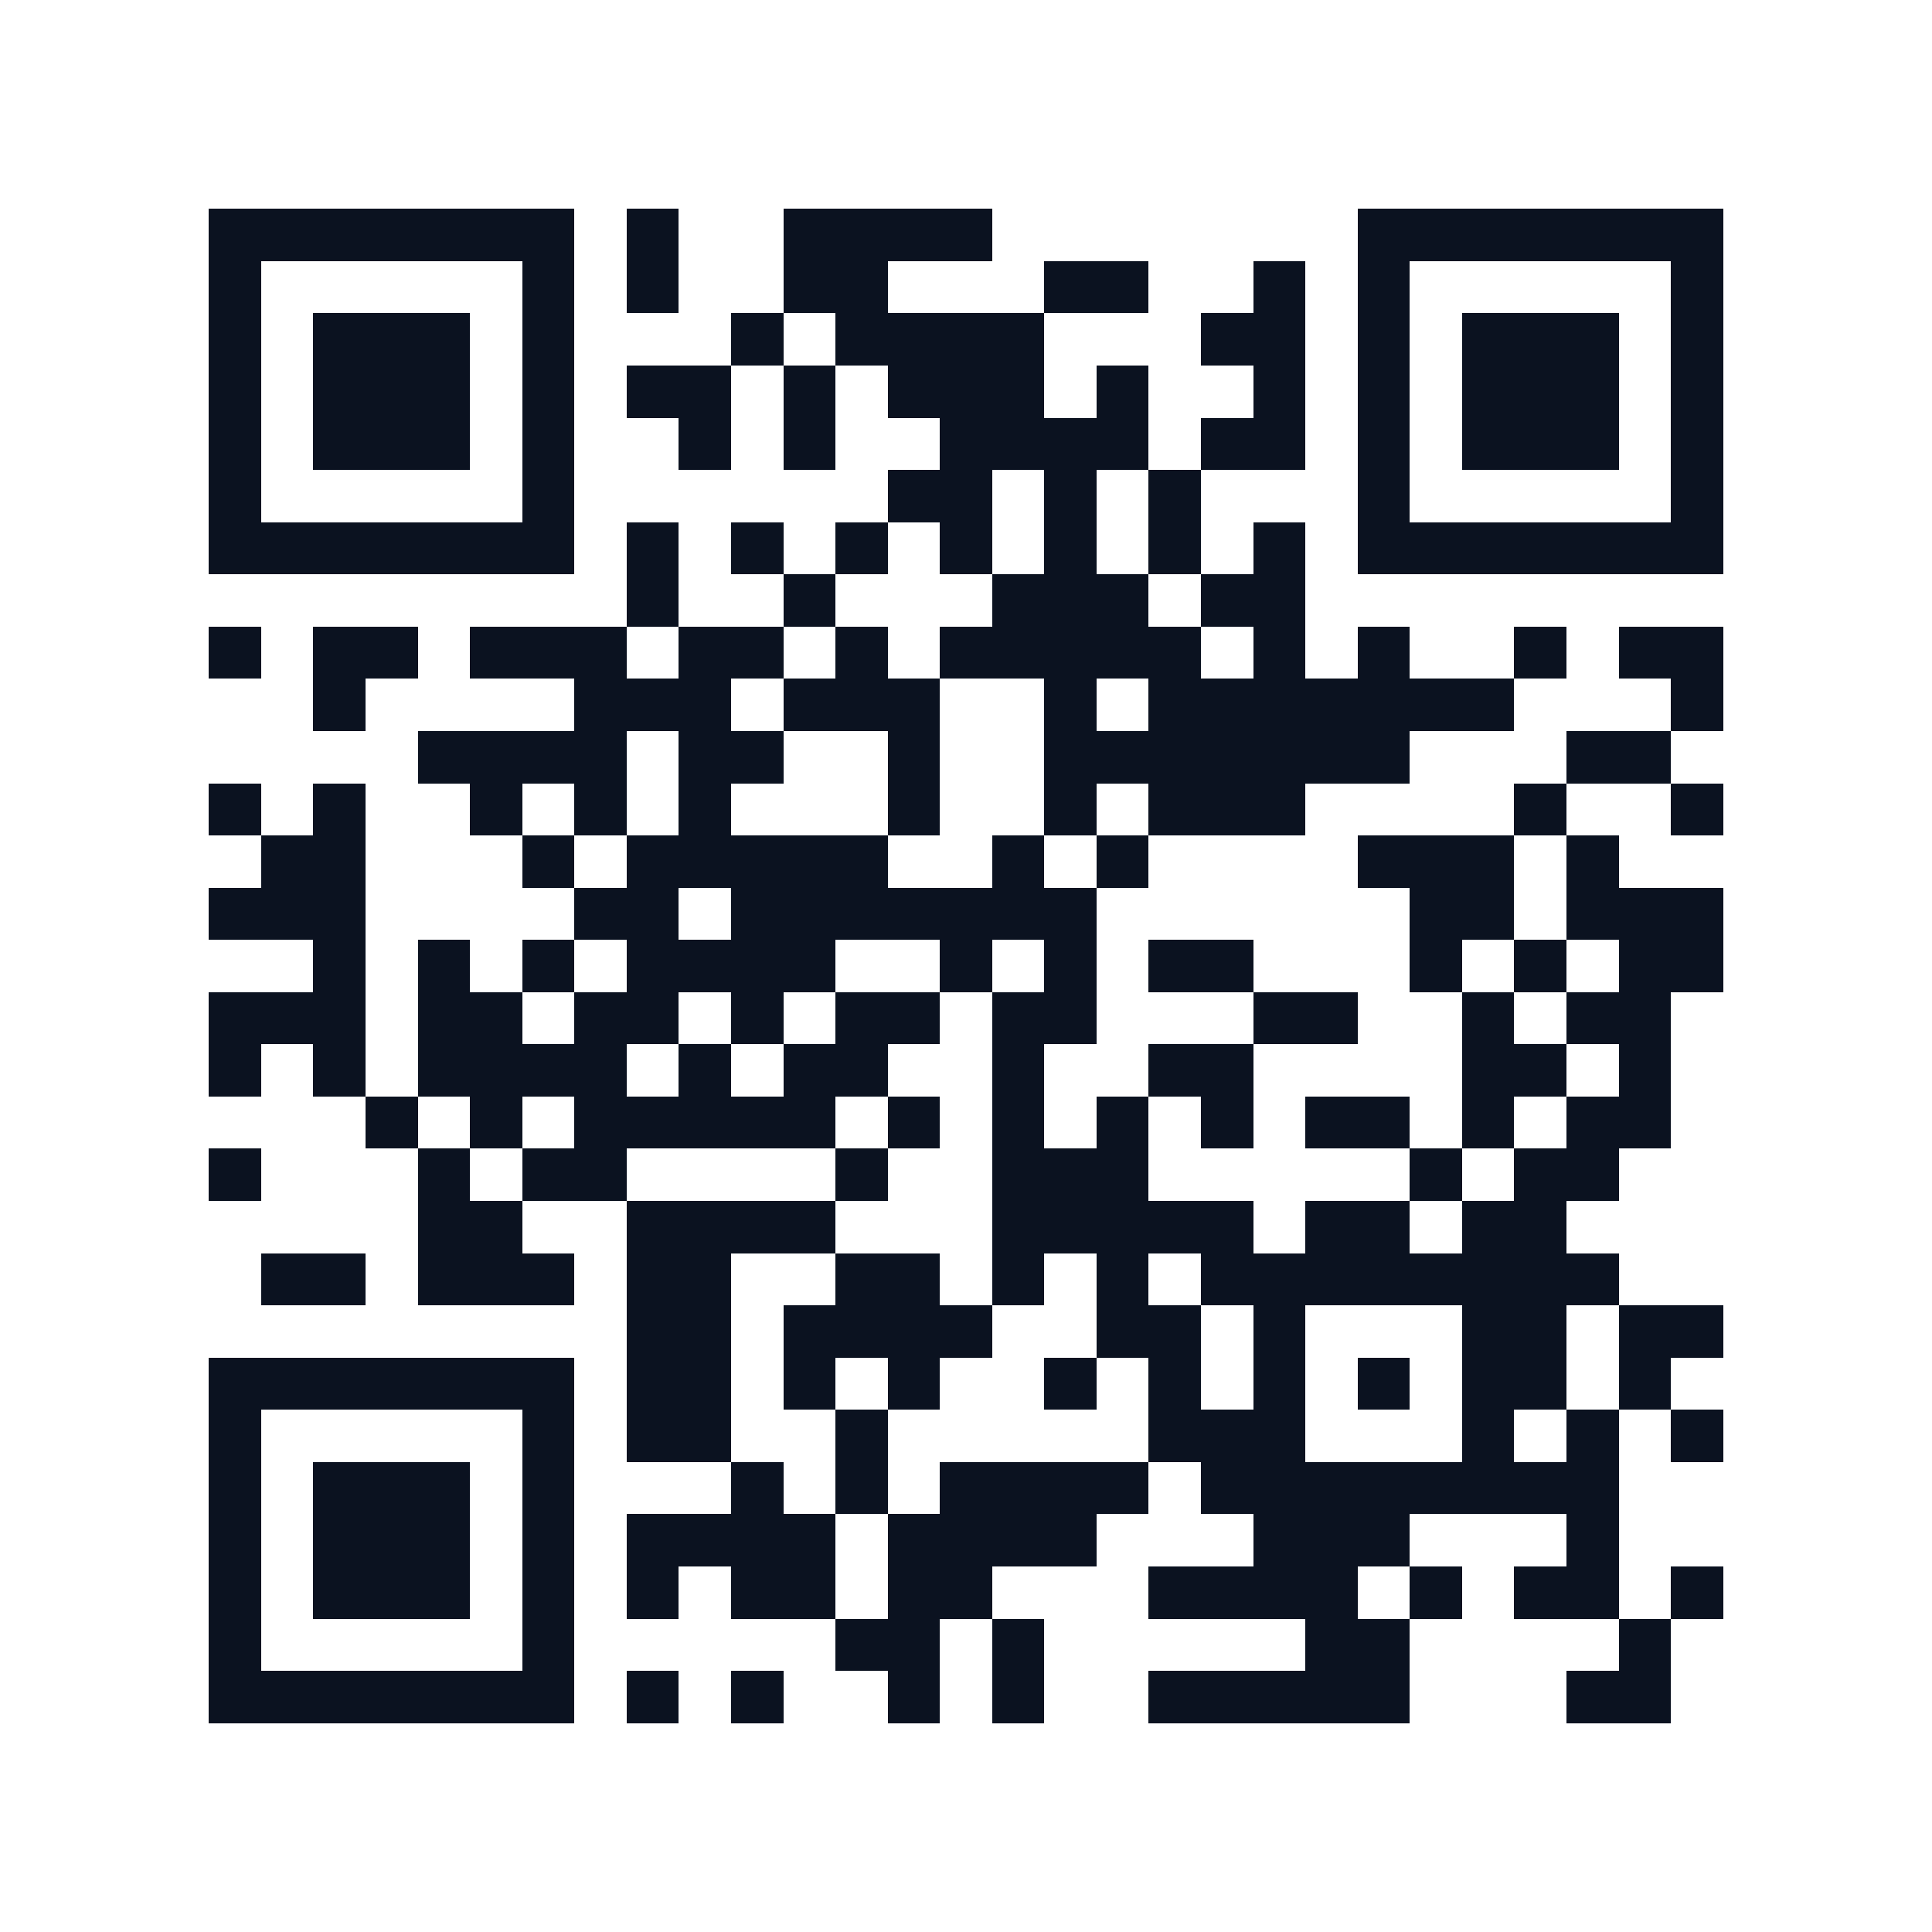
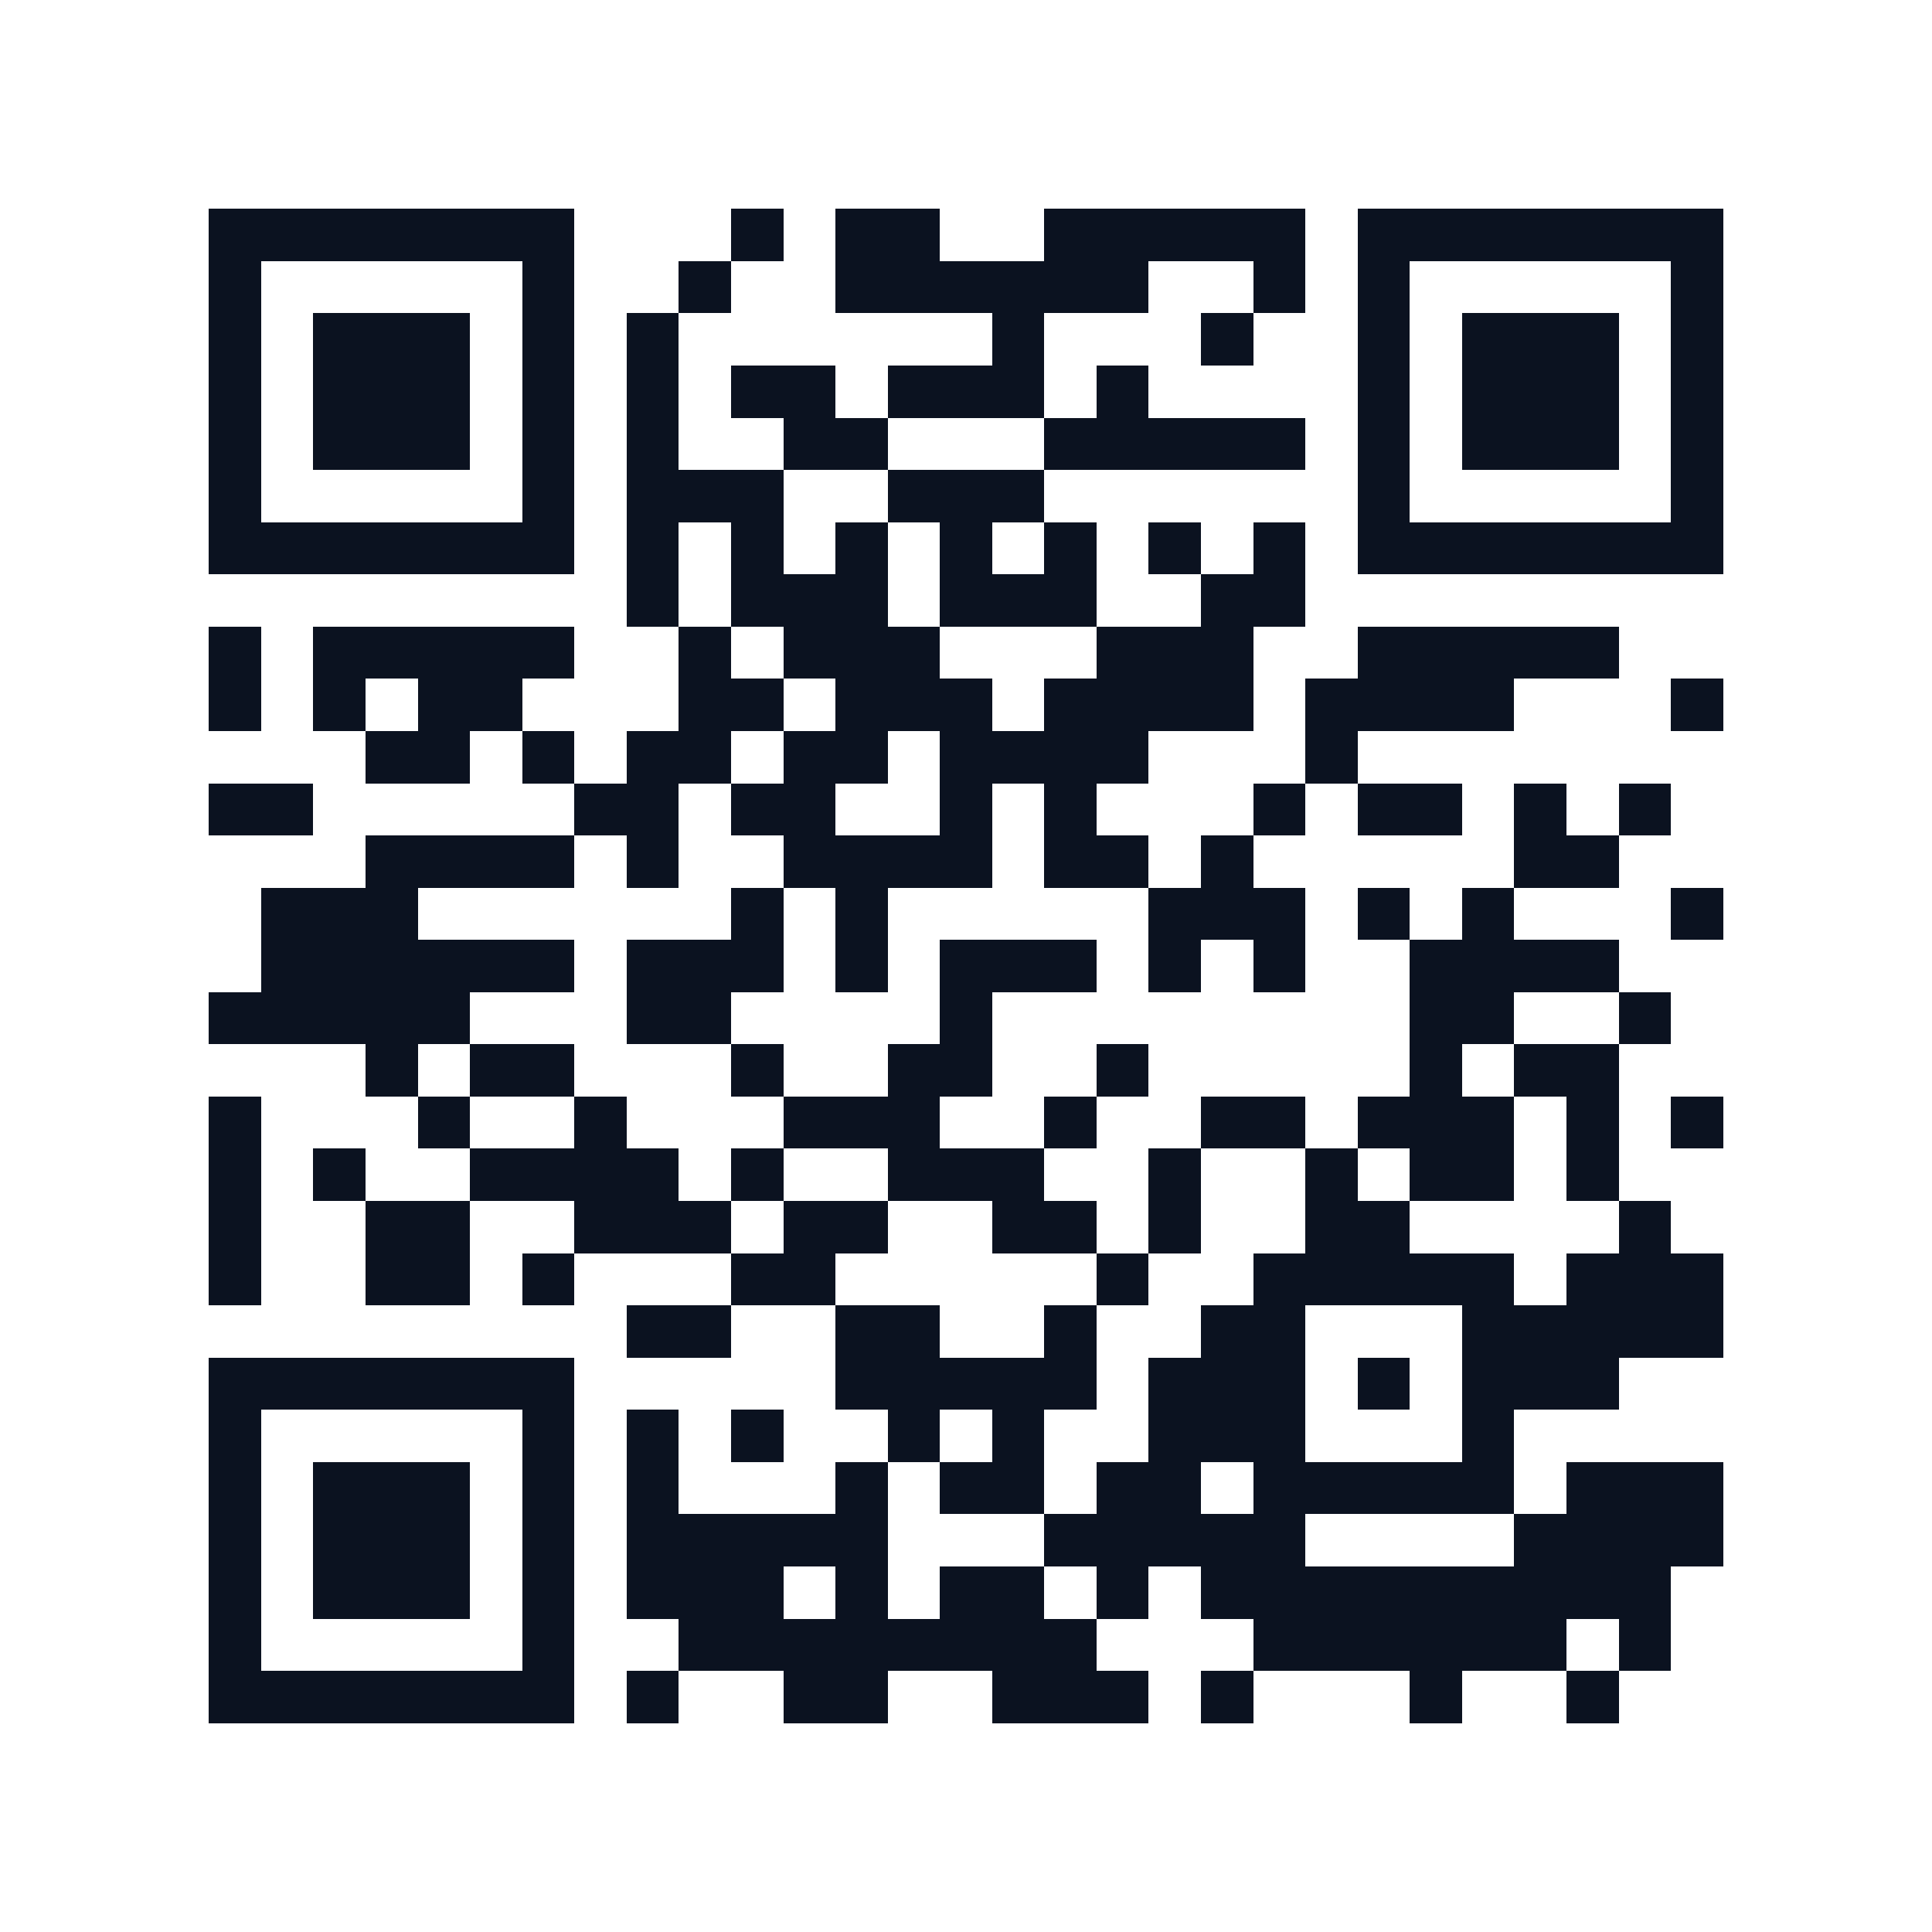
<svg xmlns="http://www.w3.org/2000/svg" viewBox="0 0 37 37" width="1024" height="1024" shape-rendering="crispEdges" role="img" aria-label="Scan to meet Miu">
  <rect width="37" height="37" fill="#FFFFFF" />
-   <path d="M4,4h1v1h-1zM5,4h1v1h-1zM6,4h1v1h-1zM7,4h1v1h-1zM8,4h1v1h-1zM9,4h1v1h-1zM10,4h1v1h-1zM12,4h1v1h-1zM15,4h1v1h-1zM16,4h1v1h-1zM17,4h1v1h-1zM18,4h1v1h-1zM26,4h1v1h-1zM27,4h1v1h-1zM28,4h1v1h-1zM29,4h1v1h-1zM30,4h1v1h-1zM31,4h1v1h-1zM32,4h1v1h-1zM4,5h1v1h-1zM10,5h1v1h-1zM12,5h1v1h-1zM15,5h1v1h-1zM16,5h1v1h-1zM20,5h1v1h-1zM21,5h1v1h-1zM24,5h1v1h-1zM26,5h1v1h-1zM32,5h1v1h-1zM4,6h1v1h-1zM6,6h1v1h-1zM7,6h1v1h-1zM8,6h1v1h-1zM10,6h1v1h-1zM14,6h1v1h-1zM16,6h1v1h-1zM17,6h1v1h-1zM18,6h1v1h-1zM19,6h1v1h-1zM23,6h1v1h-1zM24,6h1v1h-1zM26,6h1v1h-1zM28,6h1v1h-1zM29,6h1v1h-1zM30,6h1v1h-1zM32,6h1v1h-1zM4,7h1v1h-1zM6,7h1v1h-1zM7,7h1v1h-1zM8,7h1v1h-1zM10,7h1v1h-1zM12,7h1v1h-1zM13,7h1v1h-1zM15,7h1v1h-1zM17,7h1v1h-1zM18,7h1v1h-1zM19,7h1v1h-1zM21,7h1v1h-1zM24,7h1v1h-1zM26,7h1v1h-1zM28,7h1v1h-1zM29,7h1v1h-1zM30,7h1v1h-1zM32,7h1v1h-1zM4,8h1v1h-1zM6,8h1v1h-1zM7,8h1v1h-1zM8,8h1v1h-1zM10,8h1v1h-1zM13,8h1v1h-1zM15,8h1v1h-1zM18,8h1v1h-1zM19,8h1v1h-1zM20,8h1v1h-1zM21,8h1v1h-1zM23,8h1v1h-1zM24,8h1v1h-1zM26,8h1v1h-1zM28,8h1v1h-1zM29,8h1v1h-1zM30,8h1v1h-1zM32,8h1v1h-1zM4,9h1v1h-1zM10,9h1v1h-1zM17,9h1v1h-1zM18,9h1v1h-1zM20,9h1v1h-1zM22,9h1v1h-1zM26,9h1v1h-1zM32,9h1v1h-1zM4,10h1v1h-1zM5,10h1v1h-1zM6,10h1v1h-1zM7,10h1v1h-1zM8,10h1v1h-1zM9,10h1v1h-1zM10,10h1v1h-1zM12,10h1v1h-1zM14,10h1v1h-1zM16,10h1v1h-1zM18,10h1v1h-1zM20,10h1v1h-1zM22,10h1v1h-1zM24,10h1v1h-1zM26,10h1v1h-1zM27,10h1v1h-1zM28,10h1v1h-1zM29,10h1v1h-1zM30,10h1v1h-1zM31,10h1v1h-1zM32,10h1v1h-1zM12,11h1v1h-1zM15,11h1v1h-1zM19,11h1v1h-1zM20,11h1v1h-1zM21,11h1v1h-1zM23,11h1v1h-1zM24,11h1v1h-1zM4,12h1v1h-1zM6,12h1v1h-1zM7,12h1v1h-1zM9,12h1v1h-1zM10,12h1v1h-1zM11,12h1v1h-1zM13,12h1v1h-1zM14,12h1v1h-1zM16,12h1v1h-1zM18,12h1v1h-1zM19,12h1v1h-1zM20,12h1v1h-1zM21,12h1v1h-1zM22,12h1v1h-1zM24,12h1v1h-1zM26,12h1v1h-1zM29,12h1v1h-1zM31,12h1v1h-1zM32,12h1v1h-1zM6,13h1v1h-1zM11,13h1v1h-1zM12,13h1v1h-1zM13,13h1v1h-1zM15,13h1v1h-1zM16,13h1v1h-1zM17,13h1v1h-1zM20,13h1v1h-1zM22,13h1v1h-1zM23,13h1v1h-1zM24,13h1v1h-1zM25,13h1v1h-1zM26,13h1v1h-1zM27,13h1v1h-1zM28,13h1v1h-1zM32,13h1v1h-1zM8,14h1v1h-1zM9,14h1v1h-1zM10,14h1v1h-1zM11,14h1v1h-1zM13,14h1v1h-1zM14,14h1v1h-1zM17,14h1v1h-1zM20,14h1v1h-1zM21,14h1v1h-1zM22,14h1v1h-1zM23,14h1v1h-1zM24,14h1v1h-1zM25,14h1v1h-1zM26,14h1v1h-1zM30,14h1v1h-1zM31,14h1v1h-1zM4,15h1v1h-1zM6,15h1v1h-1zM9,15h1v1h-1zM11,15h1v1h-1zM13,15h1v1h-1zM17,15h1v1h-1zM20,15h1v1h-1zM22,15h1v1h-1zM23,15h1v1h-1zM24,15h1v1h-1zM29,15h1v1h-1zM32,15h1v1h-1zM5,16h1v1h-1zM6,16h1v1h-1zM10,16h1v1h-1zM12,16h1v1h-1zM13,16h1v1h-1zM14,16h1v1h-1zM15,16h1v1h-1zM16,16h1v1h-1zM19,16h1v1h-1zM21,16h1v1h-1zM26,16h1v1h-1zM27,16h1v1h-1zM28,16h1v1h-1zM30,16h1v1h-1zM4,17h1v1h-1zM5,17h1v1h-1zM6,17h1v1h-1zM11,17h1v1h-1zM12,17h1v1h-1zM14,17h1v1h-1zM15,17h1v1h-1zM16,17h1v1h-1zM17,17h1v1h-1zM18,17h1v1h-1zM19,17h1v1h-1zM20,17h1v1h-1zM27,17h1v1h-1zM28,17h1v1h-1zM30,17h1v1h-1zM31,17h1v1h-1zM32,17h1v1h-1zM6,18h1v1h-1zM8,18h1v1h-1zM10,18h1v1h-1zM12,18h1v1h-1zM13,18h1v1h-1zM14,18h1v1h-1zM15,18h1v1h-1zM18,18h1v1h-1zM20,18h1v1h-1zM22,18h1v1h-1zM23,18h1v1h-1zM27,18h1v1h-1zM29,18h1v1h-1zM31,18h1v1h-1zM32,18h1v1h-1zM4,19h1v1h-1zM5,19h1v1h-1zM6,19h1v1h-1zM8,19h1v1h-1zM9,19h1v1h-1zM11,19h1v1h-1zM12,19h1v1h-1zM14,19h1v1h-1zM16,19h1v1h-1zM17,19h1v1h-1zM19,19h1v1h-1zM20,19h1v1h-1zM24,19h1v1h-1zM25,19h1v1h-1zM28,19h1v1h-1zM30,19h1v1h-1zM31,19h1v1h-1zM4,20h1v1h-1zM6,20h1v1h-1zM8,20h1v1h-1zM9,20h1v1h-1zM10,20h1v1h-1zM11,20h1v1h-1zM13,20h1v1h-1zM15,20h1v1h-1zM16,20h1v1h-1zM19,20h1v1h-1zM22,20h1v1h-1zM23,20h1v1h-1zM28,20h1v1h-1zM29,20h1v1h-1zM31,20h1v1h-1zM7,21h1v1h-1zM9,21h1v1h-1zM11,21h1v1h-1zM12,21h1v1h-1zM13,21h1v1h-1zM14,21h1v1h-1zM15,21h1v1h-1zM17,21h1v1h-1zM19,21h1v1h-1zM21,21h1v1h-1zM23,21h1v1h-1zM25,21h1v1h-1zM26,21h1v1h-1zM28,21h1v1h-1zM30,21h1v1h-1zM31,21h1v1h-1zM4,22h1v1h-1zM8,22h1v1h-1zM10,22h1v1h-1zM11,22h1v1h-1zM16,22h1v1h-1zM19,22h1v1h-1zM20,22h1v1h-1zM21,22h1v1h-1zM27,22h1v1h-1zM29,22h1v1h-1zM30,22h1v1h-1zM8,23h1v1h-1zM9,23h1v1h-1zM12,23h1v1h-1zM13,23h1v1h-1zM14,23h1v1h-1zM15,23h1v1h-1zM19,23h1v1h-1zM20,23h1v1h-1zM21,23h1v1h-1zM22,23h1v1h-1zM23,23h1v1h-1zM25,23h1v1h-1zM26,23h1v1h-1zM28,23h1v1h-1zM29,23h1v1h-1zM5,24h1v1h-1zM6,24h1v1h-1zM8,24h1v1h-1zM9,24h1v1h-1zM10,24h1v1h-1zM12,24h1v1h-1zM13,24h1v1h-1zM16,24h1v1h-1zM17,24h1v1h-1zM19,24h1v1h-1zM21,24h1v1h-1zM23,24h1v1h-1zM24,24h1v1h-1zM25,24h1v1h-1zM26,24h1v1h-1zM27,24h1v1h-1zM28,24h1v1h-1zM29,24h1v1h-1zM30,24h1v1h-1zM12,25h1v1h-1zM13,25h1v1h-1zM15,25h1v1h-1zM16,25h1v1h-1zM17,25h1v1h-1zM18,25h1v1h-1zM21,25h1v1h-1zM22,25h1v1h-1zM24,25h1v1h-1zM28,25h1v1h-1zM29,25h1v1h-1zM31,25h1v1h-1zM32,25h1v1h-1zM4,26h1v1h-1zM5,26h1v1h-1zM6,26h1v1h-1zM7,26h1v1h-1zM8,26h1v1h-1zM9,26h1v1h-1zM10,26h1v1h-1zM12,26h1v1h-1zM13,26h1v1h-1zM15,26h1v1h-1zM17,26h1v1h-1zM20,26h1v1h-1zM22,26h1v1h-1zM24,26h1v1h-1zM26,26h1v1h-1zM28,26h1v1h-1zM29,26h1v1h-1zM31,26h1v1h-1zM4,27h1v1h-1zM10,27h1v1h-1zM12,27h1v1h-1zM13,27h1v1h-1zM16,27h1v1h-1zM22,27h1v1h-1zM23,27h1v1h-1zM24,27h1v1h-1zM28,27h1v1h-1zM30,27h1v1h-1zM32,27h1v1h-1zM4,28h1v1h-1zM6,28h1v1h-1zM7,28h1v1h-1zM8,28h1v1h-1zM10,28h1v1h-1zM14,28h1v1h-1zM16,28h1v1h-1zM18,28h1v1h-1zM19,28h1v1h-1zM20,28h1v1h-1zM21,28h1v1h-1zM23,28h1v1h-1zM24,28h1v1h-1zM25,28h1v1h-1zM26,28h1v1h-1zM27,28h1v1h-1zM28,28h1v1h-1zM29,28h1v1h-1zM30,28h1v1h-1zM4,29h1v1h-1zM6,29h1v1h-1zM7,29h1v1h-1zM8,29h1v1h-1zM10,29h1v1h-1zM12,29h1v1h-1zM13,29h1v1h-1zM14,29h1v1h-1zM15,29h1v1h-1zM17,29h1v1h-1zM18,29h1v1h-1zM19,29h1v1h-1zM20,29h1v1h-1zM24,29h1v1h-1zM25,29h1v1h-1zM26,29h1v1h-1zM30,29h1v1h-1zM4,30h1v1h-1zM6,30h1v1h-1zM7,30h1v1h-1zM8,30h1v1h-1zM10,30h1v1h-1zM12,30h1v1h-1zM14,30h1v1h-1zM15,30h1v1h-1zM17,30h1v1h-1zM18,30h1v1h-1zM22,30h1v1h-1zM23,30h1v1h-1zM24,30h1v1h-1zM25,30h1v1h-1zM27,30h1v1h-1zM29,30h1v1h-1zM30,30h1v1h-1zM32,30h1v1h-1zM4,31h1v1h-1zM10,31h1v1h-1zM16,31h1v1h-1zM17,31h1v1h-1zM19,31h1v1h-1zM25,31h1v1h-1zM26,31h1v1h-1zM31,31h1v1h-1zM4,32h1v1h-1zM5,32h1v1h-1zM6,32h1v1h-1zM7,32h1v1h-1zM8,32h1v1h-1zM9,32h1v1h-1zM10,32h1v1h-1zM12,32h1v1h-1zM14,32h1v1h-1zM17,32h1v1h-1zM19,32h1v1h-1zM22,32h1v1h-1zM23,32h1v1h-1zM24,32h1v1h-1zM25,32h1v1h-1zM26,32h1v1h-1zM30,32h1v1h-1zM31,32h1v1h-1z" fill="#0B1220" />
+   <path d="M4,4h1v1h-1zM5,4h1v1h-1zM6,4h1v1h-1zM7,4h1v1h-1zM8,4h1v1h-1zM9,4h1v1h-1zM10,4h1v1h-1zM14,4h1v1h-1zM16,4h1v1h-1zM17,4h1v1h-1zM20,4h1v1h-1zM21,4h1v1h-1zM22,4h1v1h-1zM23,4h1v1h-1zM24,4h1v1h-1zM26,4h1v1h-1zM27,4h1v1h-1zM28,4h1v1h-1zM29,4h1v1h-1zM30,4h1v1h-1zM31,4h1v1h-1zM32,4h1v1h-1zM4,5h1v1h-1zM10,5h1v1h-1zM13,5h1v1h-1zM16,5h1v1h-1zM17,5h1v1h-1zM18,5h1v1h-1zM19,5h1v1h-1zM20,5h1v1h-1zM21,5h1v1h-1zM24,5h1v1h-1zM26,5h1v1h-1zM32,5h1v1h-1zM4,6h1v1h-1zM6,6h1v1h-1zM7,6h1v1h-1zM8,6h1v1h-1zM10,6h1v1h-1zM12,6h1v1h-1zM19,6h1v1h-1zM23,6h1v1h-1zM26,6h1v1h-1zM28,6h1v1h-1zM29,6h1v1h-1zM30,6h1v1h-1zM32,6h1v1h-1zM4,7h1v1h-1zM6,7h1v1h-1zM7,7h1v1h-1zM8,7h1v1h-1zM10,7h1v1h-1zM12,7h1v1h-1zM14,7h1v1h-1zM15,7h1v1h-1zM17,7h1v1h-1zM18,7h1v1h-1zM19,7h1v1h-1zM21,7h1v1h-1zM26,7h1v1h-1zM28,7h1v1h-1zM29,7h1v1h-1zM30,7h1v1h-1zM32,7h1v1h-1zM4,8h1v1h-1zM6,8h1v1h-1zM7,8h1v1h-1zM8,8h1v1h-1zM10,8h1v1h-1zM12,8h1v1h-1zM15,8h1v1h-1zM16,8h1v1h-1zM20,8h1v1h-1zM21,8h1v1h-1zM22,8h1v1h-1zM23,8h1v1h-1zM24,8h1v1h-1zM26,8h1v1h-1zM28,8h1v1h-1zM29,8h1v1h-1zM30,8h1v1h-1zM32,8h1v1h-1zM4,9h1v1h-1zM10,9h1v1h-1zM12,9h1v1h-1zM13,9h1v1h-1zM14,9h1v1h-1zM17,9h1v1h-1zM18,9h1v1h-1zM19,9h1v1h-1zM26,9h1v1h-1zM32,9h1v1h-1zM4,10h1v1h-1zM5,10h1v1h-1zM6,10h1v1h-1zM7,10h1v1h-1zM8,10h1v1h-1zM9,10h1v1h-1zM10,10h1v1h-1zM12,10h1v1h-1zM14,10h1v1h-1zM16,10h1v1h-1zM18,10h1v1h-1zM20,10h1v1h-1zM22,10h1v1h-1zM24,10h1v1h-1zM26,10h1v1h-1zM27,10h1v1h-1zM28,10h1v1h-1zM29,10h1v1h-1zM30,10h1v1h-1zM31,10h1v1h-1zM32,10h1v1h-1zM12,11h1v1h-1zM14,11h1v1h-1zM15,11h1v1h-1zM16,11h1v1h-1zM18,11h1v1h-1zM19,11h1v1h-1zM20,11h1v1h-1zM23,11h1v1h-1zM24,11h1v1h-1zM4,12h1v1h-1zM6,12h1v1h-1zM7,12h1v1h-1zM8,12h1v1h-1zM9,12h1v1h-1zM10,12h1v1h-1zM13,12h1v1h-1zM15,12h1v1h-1zM16,12h1v1h-1zM17,12h1v1h-1zM21,12h1v1h-1zM22,12h1v1h-1zM23,12h1v1h-1zM26,12h1v1h-1zM27,12h1v1h-1zM28,12h1v1h-1zM29,12h1v1h-1zM30,12h1v1h-1zM4,13h1v1h-1zM6,13h1v1h-1zM8,13h1v1h-1zM9,13h1v1h-1zM13,13h1v1h-1zM14,13h1v1h-1zM16,13h1v1h-1zM17,13h1v1h-1zM18,13h1v1h-1zM20,13h1v1h-1zM21,13h1v1h-1zM22,13h1v1h-1zM23,13h1v1h-1zM25,13h1v1h-1zM26,13h1v1h-1zM27,13h1v1h-1zM28,13h1v1h-1zM32,13h1v1h-1zM7,14h1v1h-1zM8,14h1v1h-1zM10,14h1v1h-1zM12,14h1v1h-1zM13,14h1v1h-1zM15,14h1v1h-1zM16,14h1v1h-1zM18,14h1v1h-1zM19,14h1v1h-1zM20,14h1v1h-1zM21,14h1v1h-1zM25,14h1v1h-1zM4,15h1v1h-1zM5,15h1v1h-1zM11,15h1v1h-1zM12,15h1v1h-1zM14,15h1v1h-1zM15,15h1v1h-1zM18,15h1v1h-1zM20,15h1v1h-1zM24,15h1v1h-1zM26,15h1v1h-1zM27,15h1v1h-1zM29,15h1v1h-1zM31,15h1v1h-1zM7,16h1v1h-1zM8,16h1v1h-1zM9,16h1v1h-1zM10,16h1v1h-1zM12,16h1v1h-1zM15,16h1v1h-1zM16,16h1v1h-1zM17,16h1v1h-1zM18,16h1v1h-1zM20,16h1v1h-1zM21,16h1v1h-1zM23,16h1v1h-1zM29,16h1v1h-1zM30,16h1v1h-1zM5,17h1v1h-1zM6,17h1v1h-1zM7,17h1v1h-1zM14,17h1v1h-1zM16,17h1v1h-1zM22,17h1v1h-1zM23,17h1v1h-1zM24,17h1v1h-1zM26,17h1v1h-1zM28,17h1v1h-1zM32,17h1v1h-1zM5,18h1v1h-1zM6,18h1v1h-1zM7,18h1v1h-1zM8,18h1v1h-1zM9,18h1v1h-1zM10,18h1v1h-1zM12,18h1v1h-1zM13,18h1v1h-1zM14,18h1v1h-1zM16,18h1v1h-1zM18,18h1v1h-1zM19,18h1v1h-1zM20,18h1v1h-1zM22,18h1v1h-1zM24,18h1v1h-1zM27,18h1v1h-1zM28,18h1v1h-1zM29,18h1v1h-1zM30,18h1v1h-1zM4,19h1v1h-1zM5,19h1v1h-1zM6,19h1v1h-1zM7,19h1v1h-1zM8,19h1v1h-1zM12,19h1v1h-1zM13,19h1v1h-1zM18,19h1v1h-1zM27,19h1v1h-1zM28,19h1v1h-1zM31,19h1v1h-1zM7,20h1v1h-1zM9,20h1v1h-1zM10,20h1v1h-1zM14,20h1v1h-1zM17,20h1v1h-1zM18,20h1v1h-1zM21,20h1v1h-1zM27,20h1v1h-1zM29,20h1v1h-1zM30,20h1v1h-1zM4,21h1v1h-1zM8,21h1v1h-1zM11,21h1v1h-1zM15,21h1v1h-1zM16,21h1v1h-1zM17,21h1v1h-1zM20,21h1v1h-1zM23,21h1v1h-1zM24,21h1v1h-1zM26,21h1v1h-1zM27,21h1v1h-1zM28,21h1v1h-1zM30,21h1v1h-1zM32,21h1v1h-1zM4,22h1v1h-1zM6,22h1v1h-1zM9,22h1v1h-1zM10,22h1v1h-1zM11,22h1v1h-1zM12,22h1v1h-1zM14,22h1v1h-1zM17,22h1v1h-1zM18,22h1v1h-1zM19,22h1v1h-1zM22,22h1v1h-1zM25,22h1v1h-1zM27,22h1v1h-1zM28,22h1v1h-1zM30,22h1v1h-1zM4,23h1v1h-1zM7,23h1v1h-1zM8,23h1v1h-1zM11,23h1v1h-1zM12,23h1v1h-1zM13,23h1v1h-1zM15,23h1v1h-1zM16,23h1v1h-1zM19,23h1v1h-1zM20,23h1v1h-1zM22,23h1v1h-1zM25,23h1v1h-1zM26,23h1v1h-1zM31,23h1v1h-1zM4,24h1v1h-1zM7,24h1v1h-1zM8,24h1v1h-1zM10,24h1v1h-1zM14,24h1v1h-1zM15,24h1v1h-1zM21,24h1v1h-1zM24,24h1v1h-1zM25,24h1v1h-1zM26,24h1v1h-1zM27,24h1v1h-1zM28,24h1v1h-1zM30,24h1v1h-1zM31,24h1v1h-1zM32,24h1v1h-1zM12,25h1v1h-1zM13,25h1v1h-1zM16,25h1v1h-1zM17,25h1v1h-1zM20,25h1v1h-1zM23,25h1v1h-1zM24,25h1v1h-1zM28,25h1v1h-1zM29,25h1v1h-1zM30,25h1v1h-1zM31,25h1v1h-1zM32,25h1v1h-1zM4,26h1v1h-1zM5,26h1v1h-1zM6,26h1v1h-1zM7,26h1v1h-1zM8,26h1v1h-1zM9,26h1v1h-1zM10,26h1v1h-1zM16,26h1v1h-1zM17,26h1v1h-1zM18,26h1v1h-1zM19,26h1v1h-1zM20,26h1v1h-1zM22,26h1v1h-1zM23,26h1v1h-1zM24,26h1v1h-1zM26,26h1v1h-1zM28,26h1v1h-1zM29,26h1v1h-1zM30,26h1v1h-1zM4,27h1v1h-1zM10,27h1v1h-1zM12,27h1v1h-1zM14,27h1v1h-1zM17,27h1v1h-1zM19,27h1v1h-1zM22,27h1v1h-1zM23,27h1v1h-1zM24,27h1v1h-1zM28,27h1v1h-1zM4,28h1v1h-1zM6,28h1v1h-1zM7,28h1v1h-1zM8,28h1v1h-1zM10,28h1v1h-1zM12,28h1v1h-1zM16,28h1v1h-1zM18,28h1v1h-1zM19,28h1v1h-1zM21,28h1v1h-1zM22,28h1v1h-1zM24,28h1v1h-1zM25,28h1v1h-1zM26,28h1v1h-1zM27,28h1v1h-1zM28,28h1v1h-1zM30,28h1v1h-1zM31,28h1v1h-1zM32,28h1v1h-1zM4,29h1v1h-1zM6,29h1v1h-1zM7,29h1v1h-1zM8,29h1v1h-1zM10,29h1v1h-1zM12,29h1v1h-1zM13,29h1v1h-1zM14,29h1v1h-1zM15,29h1v1h-1zM16,29h1v1h-1zM20,29h1v1h-1zM21,29h1v1h-1zM22,29h1v1h-1zM23,29h1v1h-1zM24,29h1v1h-1zM29,29h1v1h-1zM30,29h1v1h-1zM31,29h1v1h-1zM32,29h1v1h-1zM4,30h1v1h-1zM6,30h1v1h-1zM7,30h1v1h-1zM8,30h1v1h-1zM10,30h1v1h-1zM12,30h1v1h-1zM13,30h1v1h-1zM14,30h1v1h-1zM16,30h1v1h-1zM18,30h1v1h-1zM19,30h1v1h-1zM21,30h1v1h-1zM23,30h1v1h-1zM24,30h1v1h-1zM25,30h1v1h-1zM26,30h1v1h-1zM27,30h1v1h-1zM28,30h1v1h-1zM29,30h1v1h-1zM30,30h1v1h-1zM31,30h1v1h-1zM4,31h1v1h-1zM10,31h1v1h-1zM13,31h1v1h-1zM14,31h1v1h-1zM15,31h1v1h-1zM16,31h1v1h-1zM17,31h1v1h-1zM18,31h1v1h-1zM19,31h1v1h-1zM20,31h1v1h-1zM24,31h1v1h-1zM25,31h1v1h-1zM26,31h1v1h-1zM27,31h1v1h-1zM28,31h1v1h-1zM29,31h1v1h-1zM31,31h1v1h-1zM4,32h1v1h-1zM5,32h1v1h-1zM6,32h1v1h-1zM7,32h1v1h-1zM8,32h1v1h-1zM9,32h1v1h-1zM10,32h1v1h-1zM12,32h1v1h-1zM15,32h1v1h-1zM16,32h1v1h-1zM19,32h1v1h-1zM20,32h1v1h-1zM21,32h1v1h-1zM23,32h1v1h-1zM27,32h1v1h-1zM30,32h1v1h-1z" fill="#0B1220" />
</svg>
